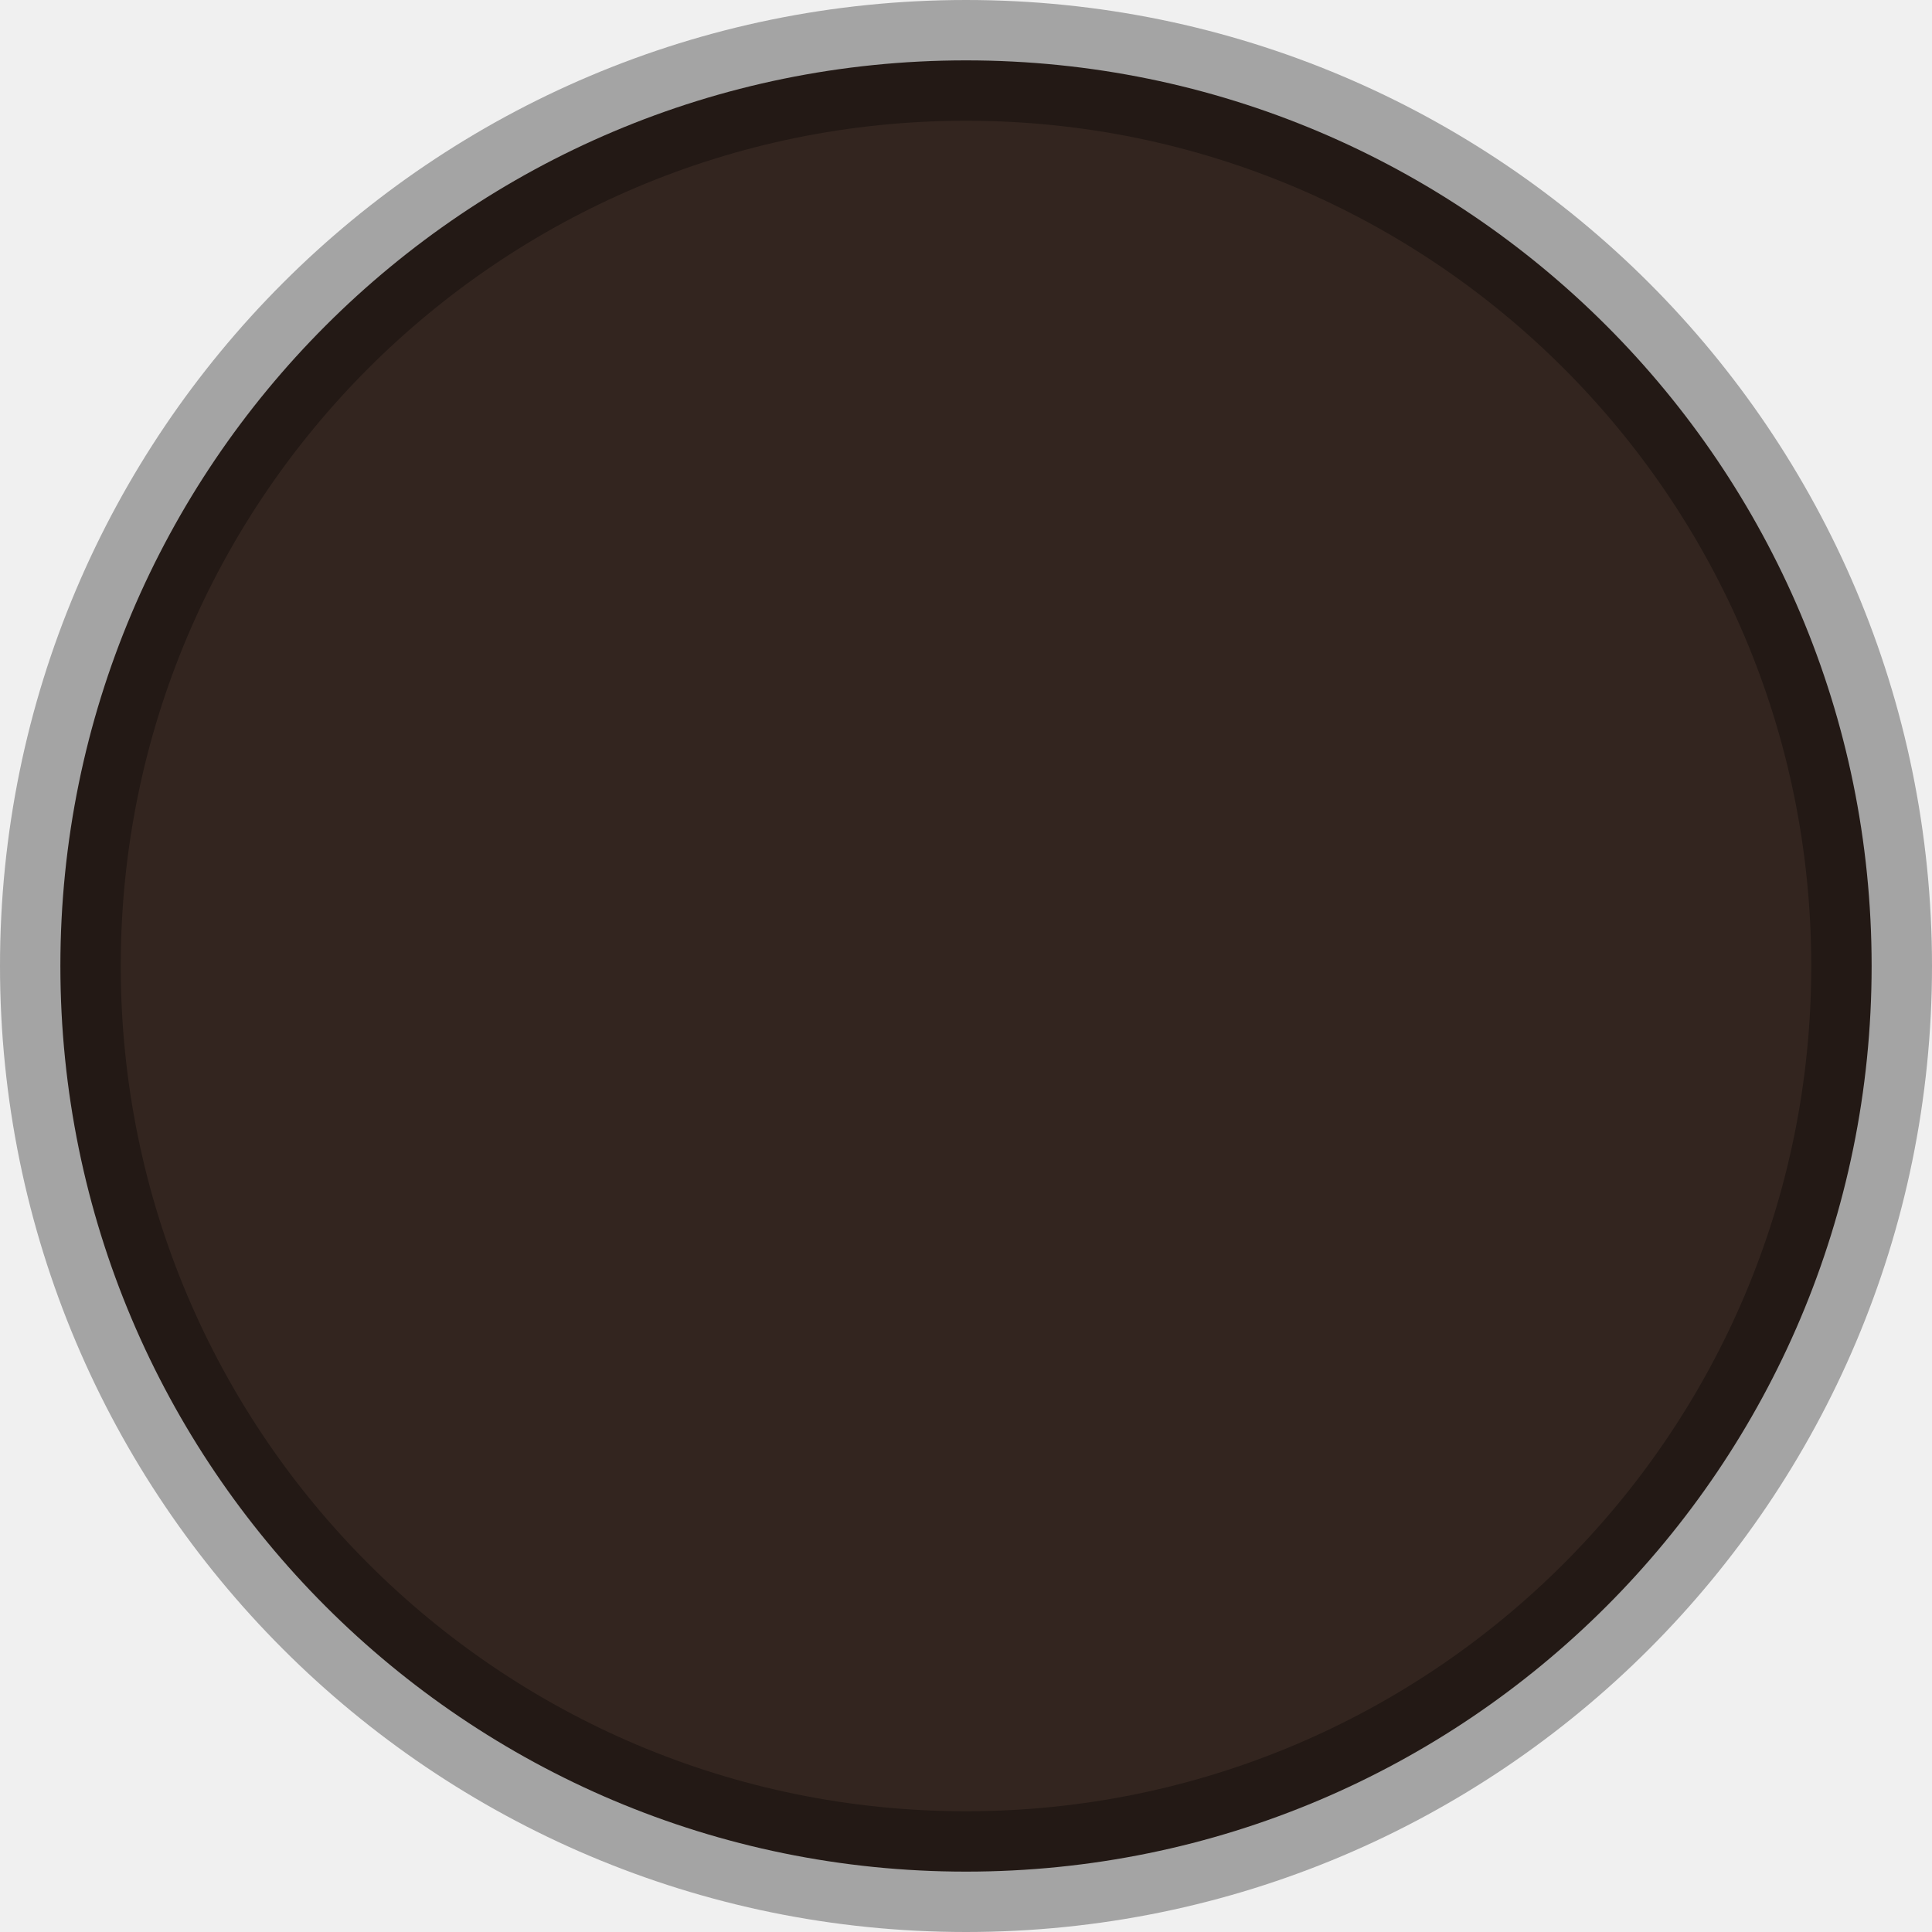
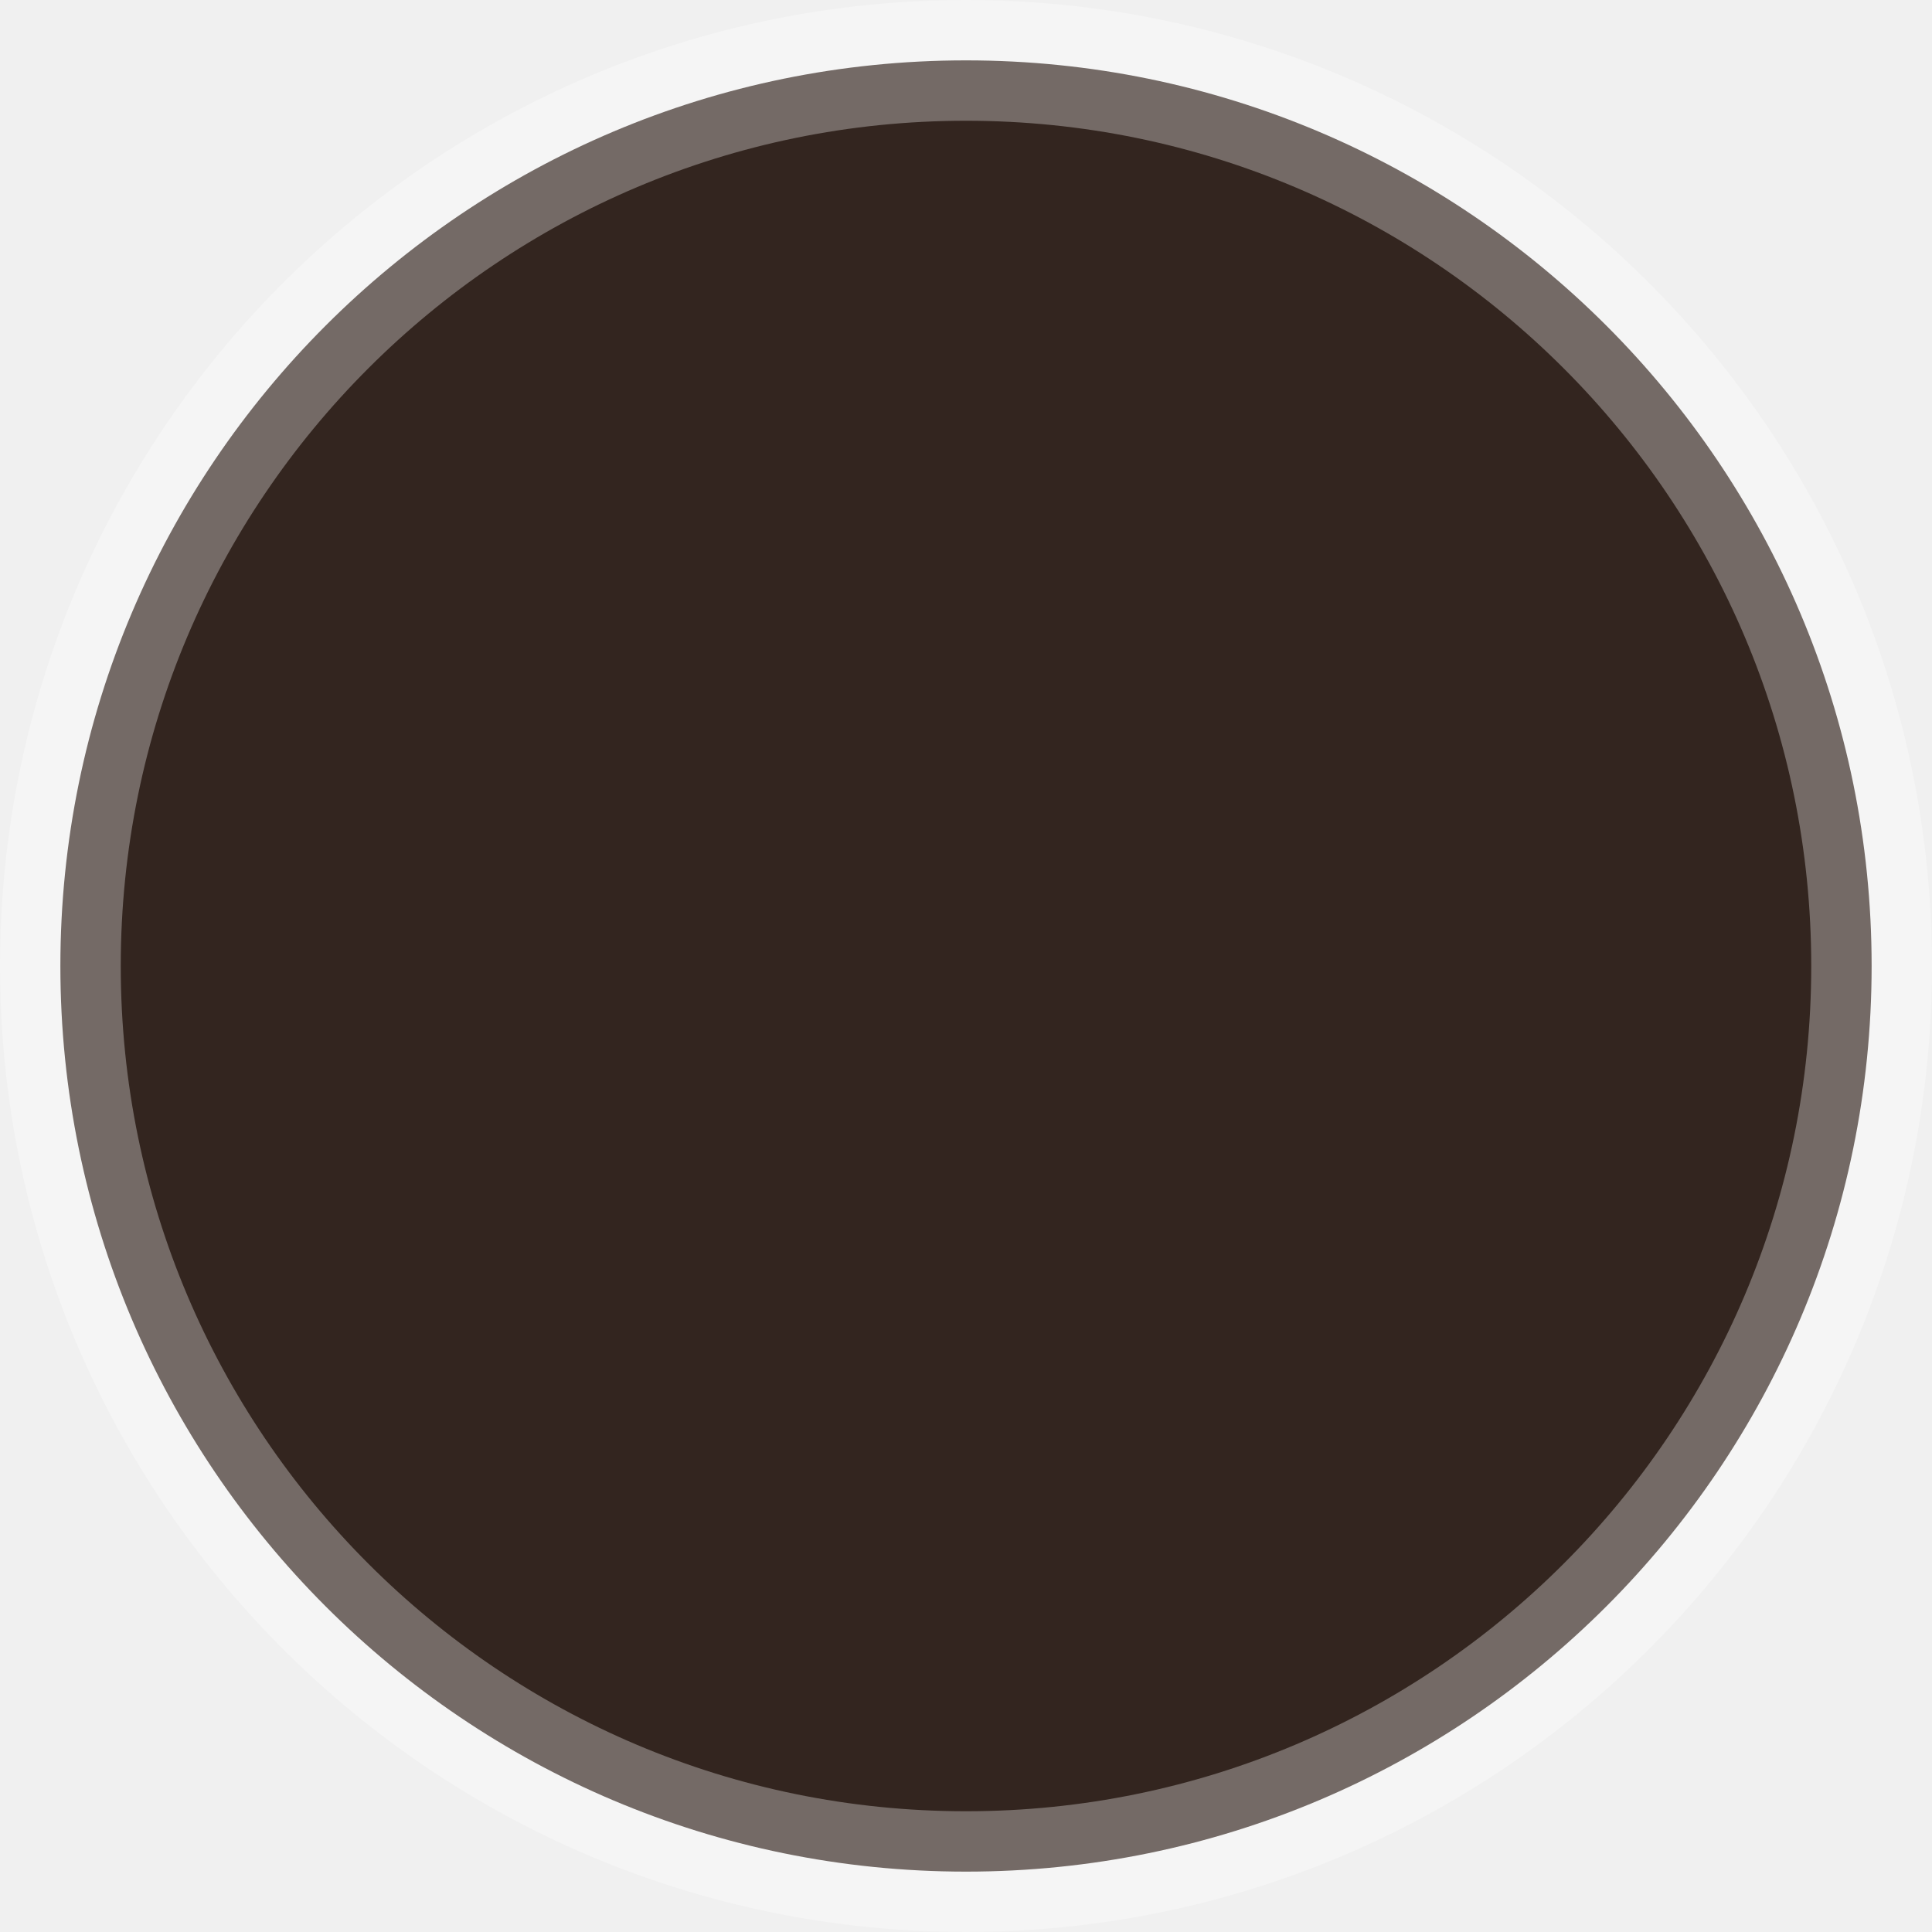
<svg xmlns="http://www.w3.org/2000/svg" width="48" height="48" viewBox="0 0 48 48" fill="none">
  <g clip-path="url(#clip0_6_2)">
-     <path d="M46.5 24C46.5 36.426 36.426 46.5 24 46.5C11.574 46.5 1.5 36.426 1.5 24C1.5 11.574 11.574 1.5 24 1.5C36.426 1.5 46.5 11.574 46.5 24Z" fill="#33251F" stroke="black" stroke-width="3" stroke-opacity="0.32" />
+     <path d="M46.5 24C46.5 36.426 36.426 46.5 24 46.5C11.574 46.5 1.5 36.426 1.5 24C1.5 11.574 11.574 1.5 24 1.5C36.426 1.5 46.5 11.574 46.5 24Z" fill="#33251F" stroke="white" stroke-width="3" stroke-opacity="0.32" />
  </g>
  <defs>
    <clipPath id="clip0_6_2">
      <rect width="48" height="48" fill="white" />
    </clipPath>
  </defs>
</svg>
